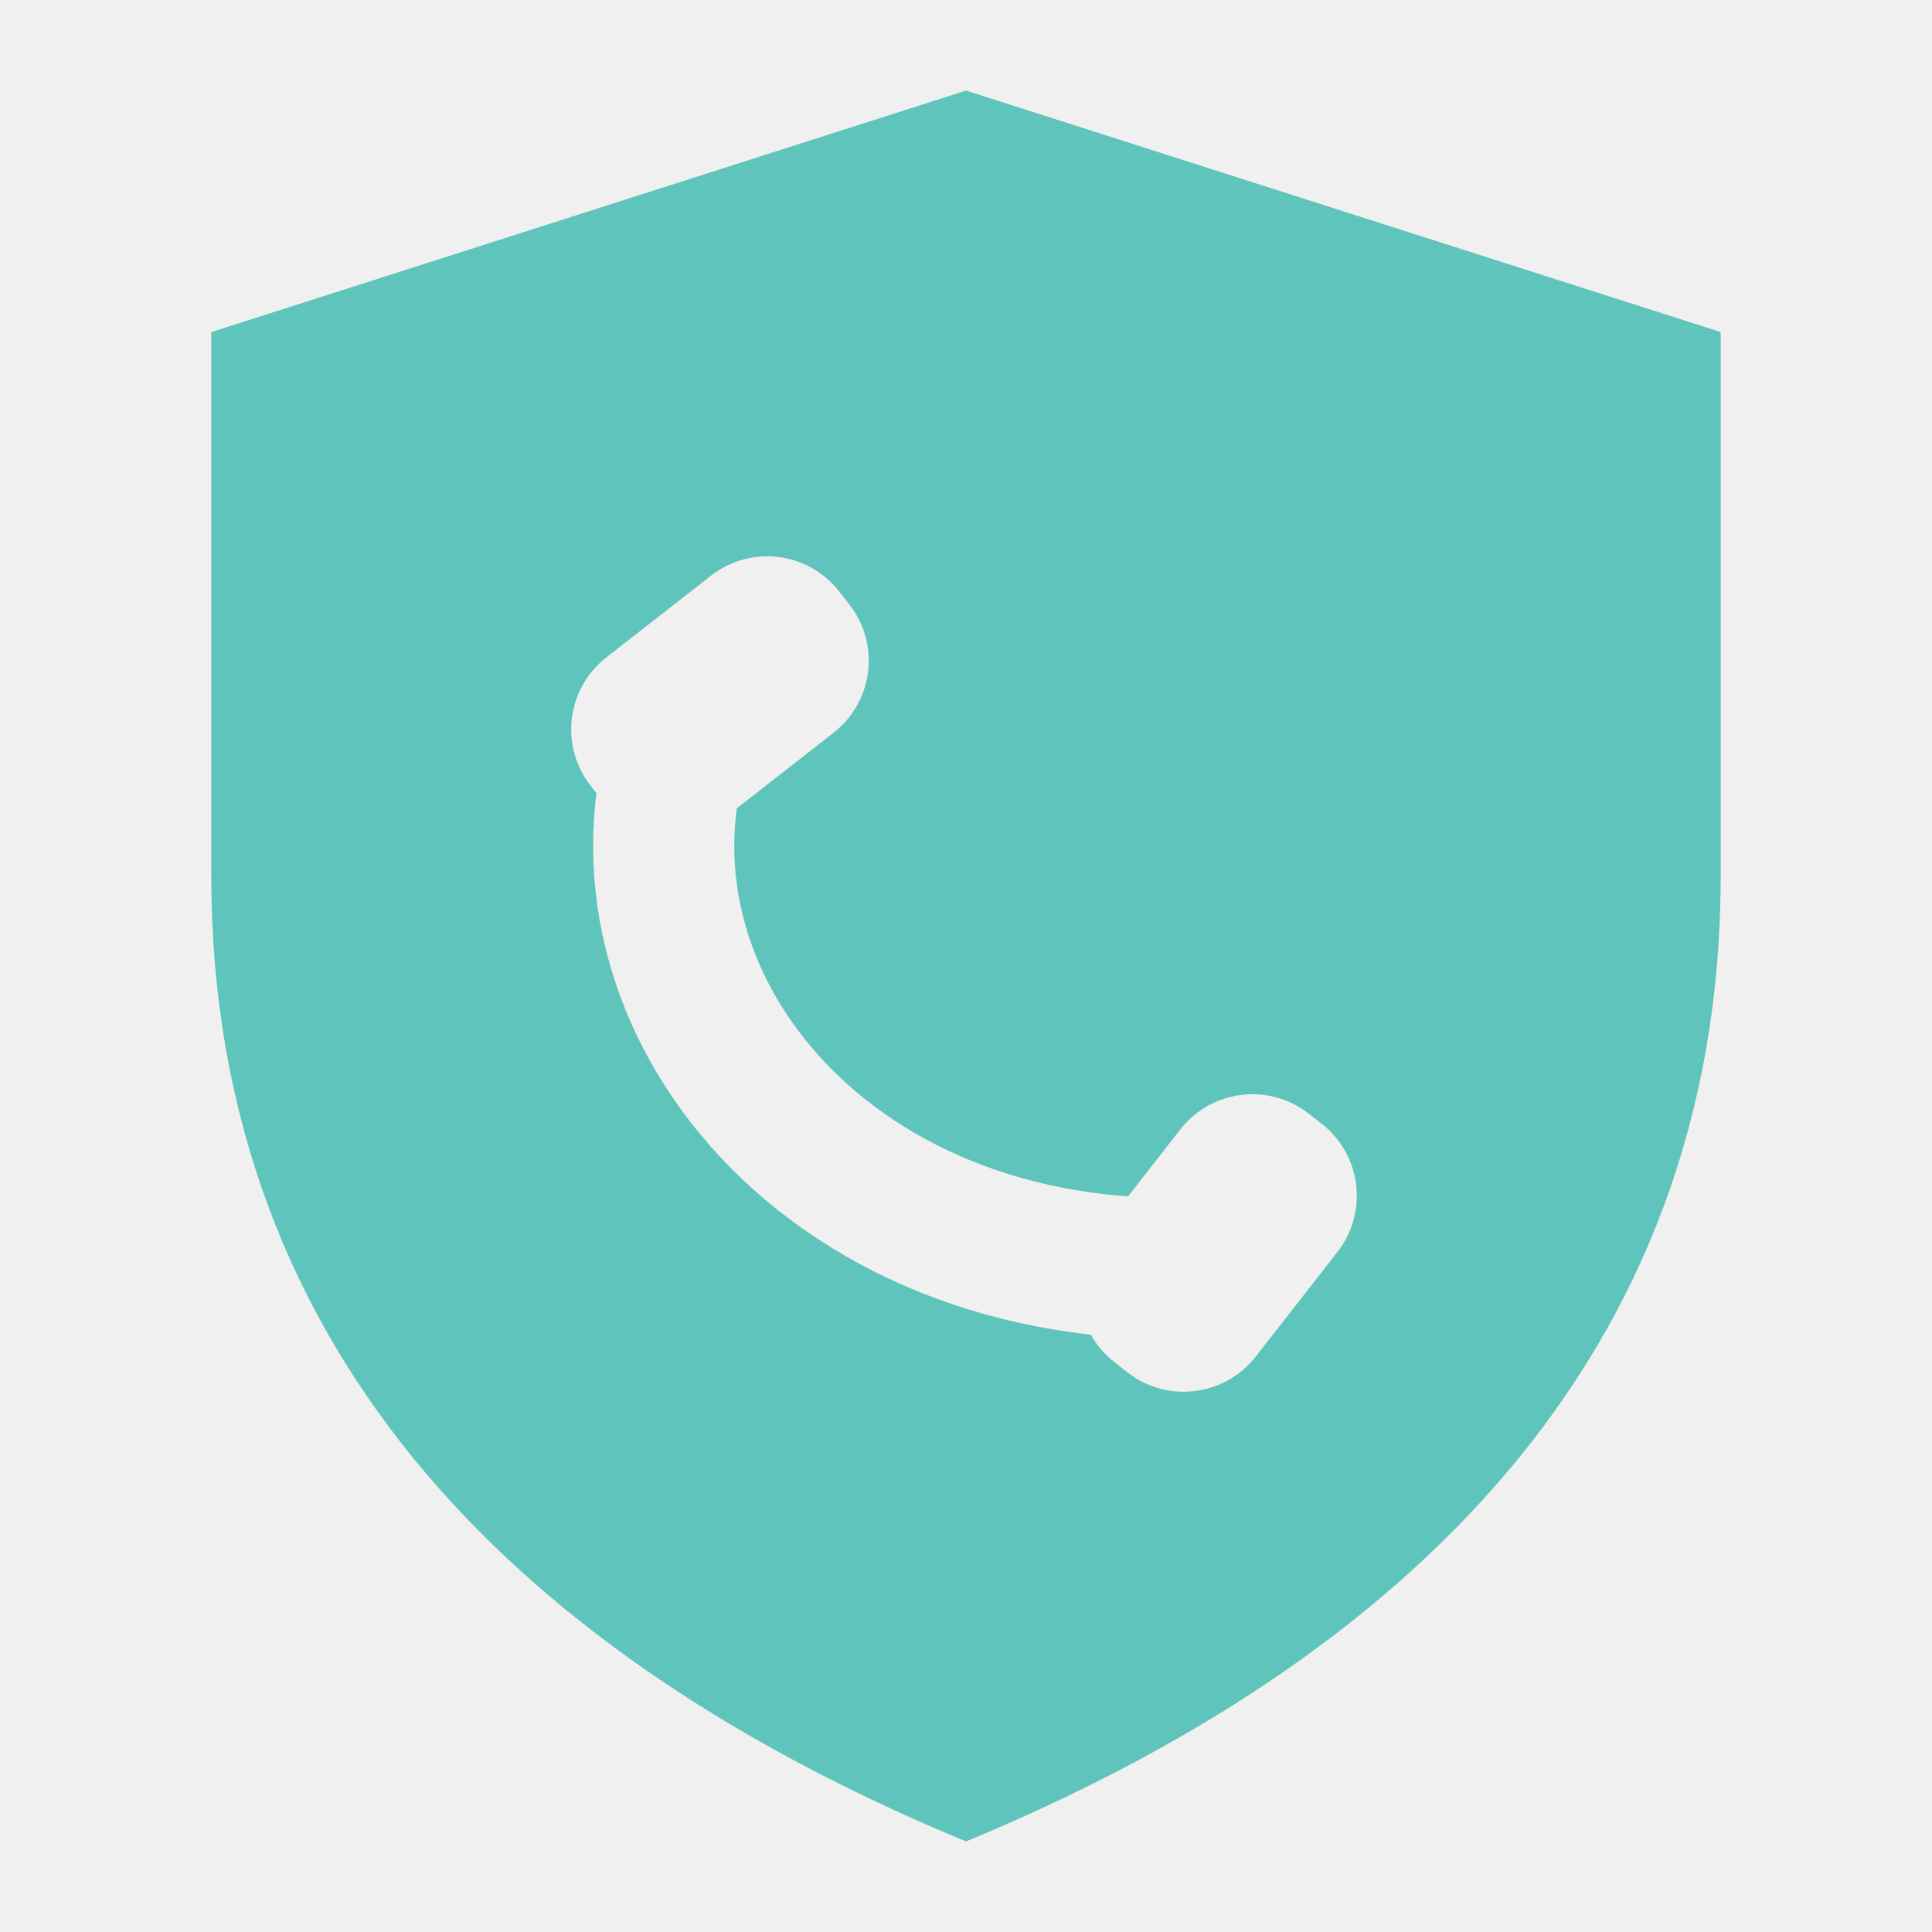
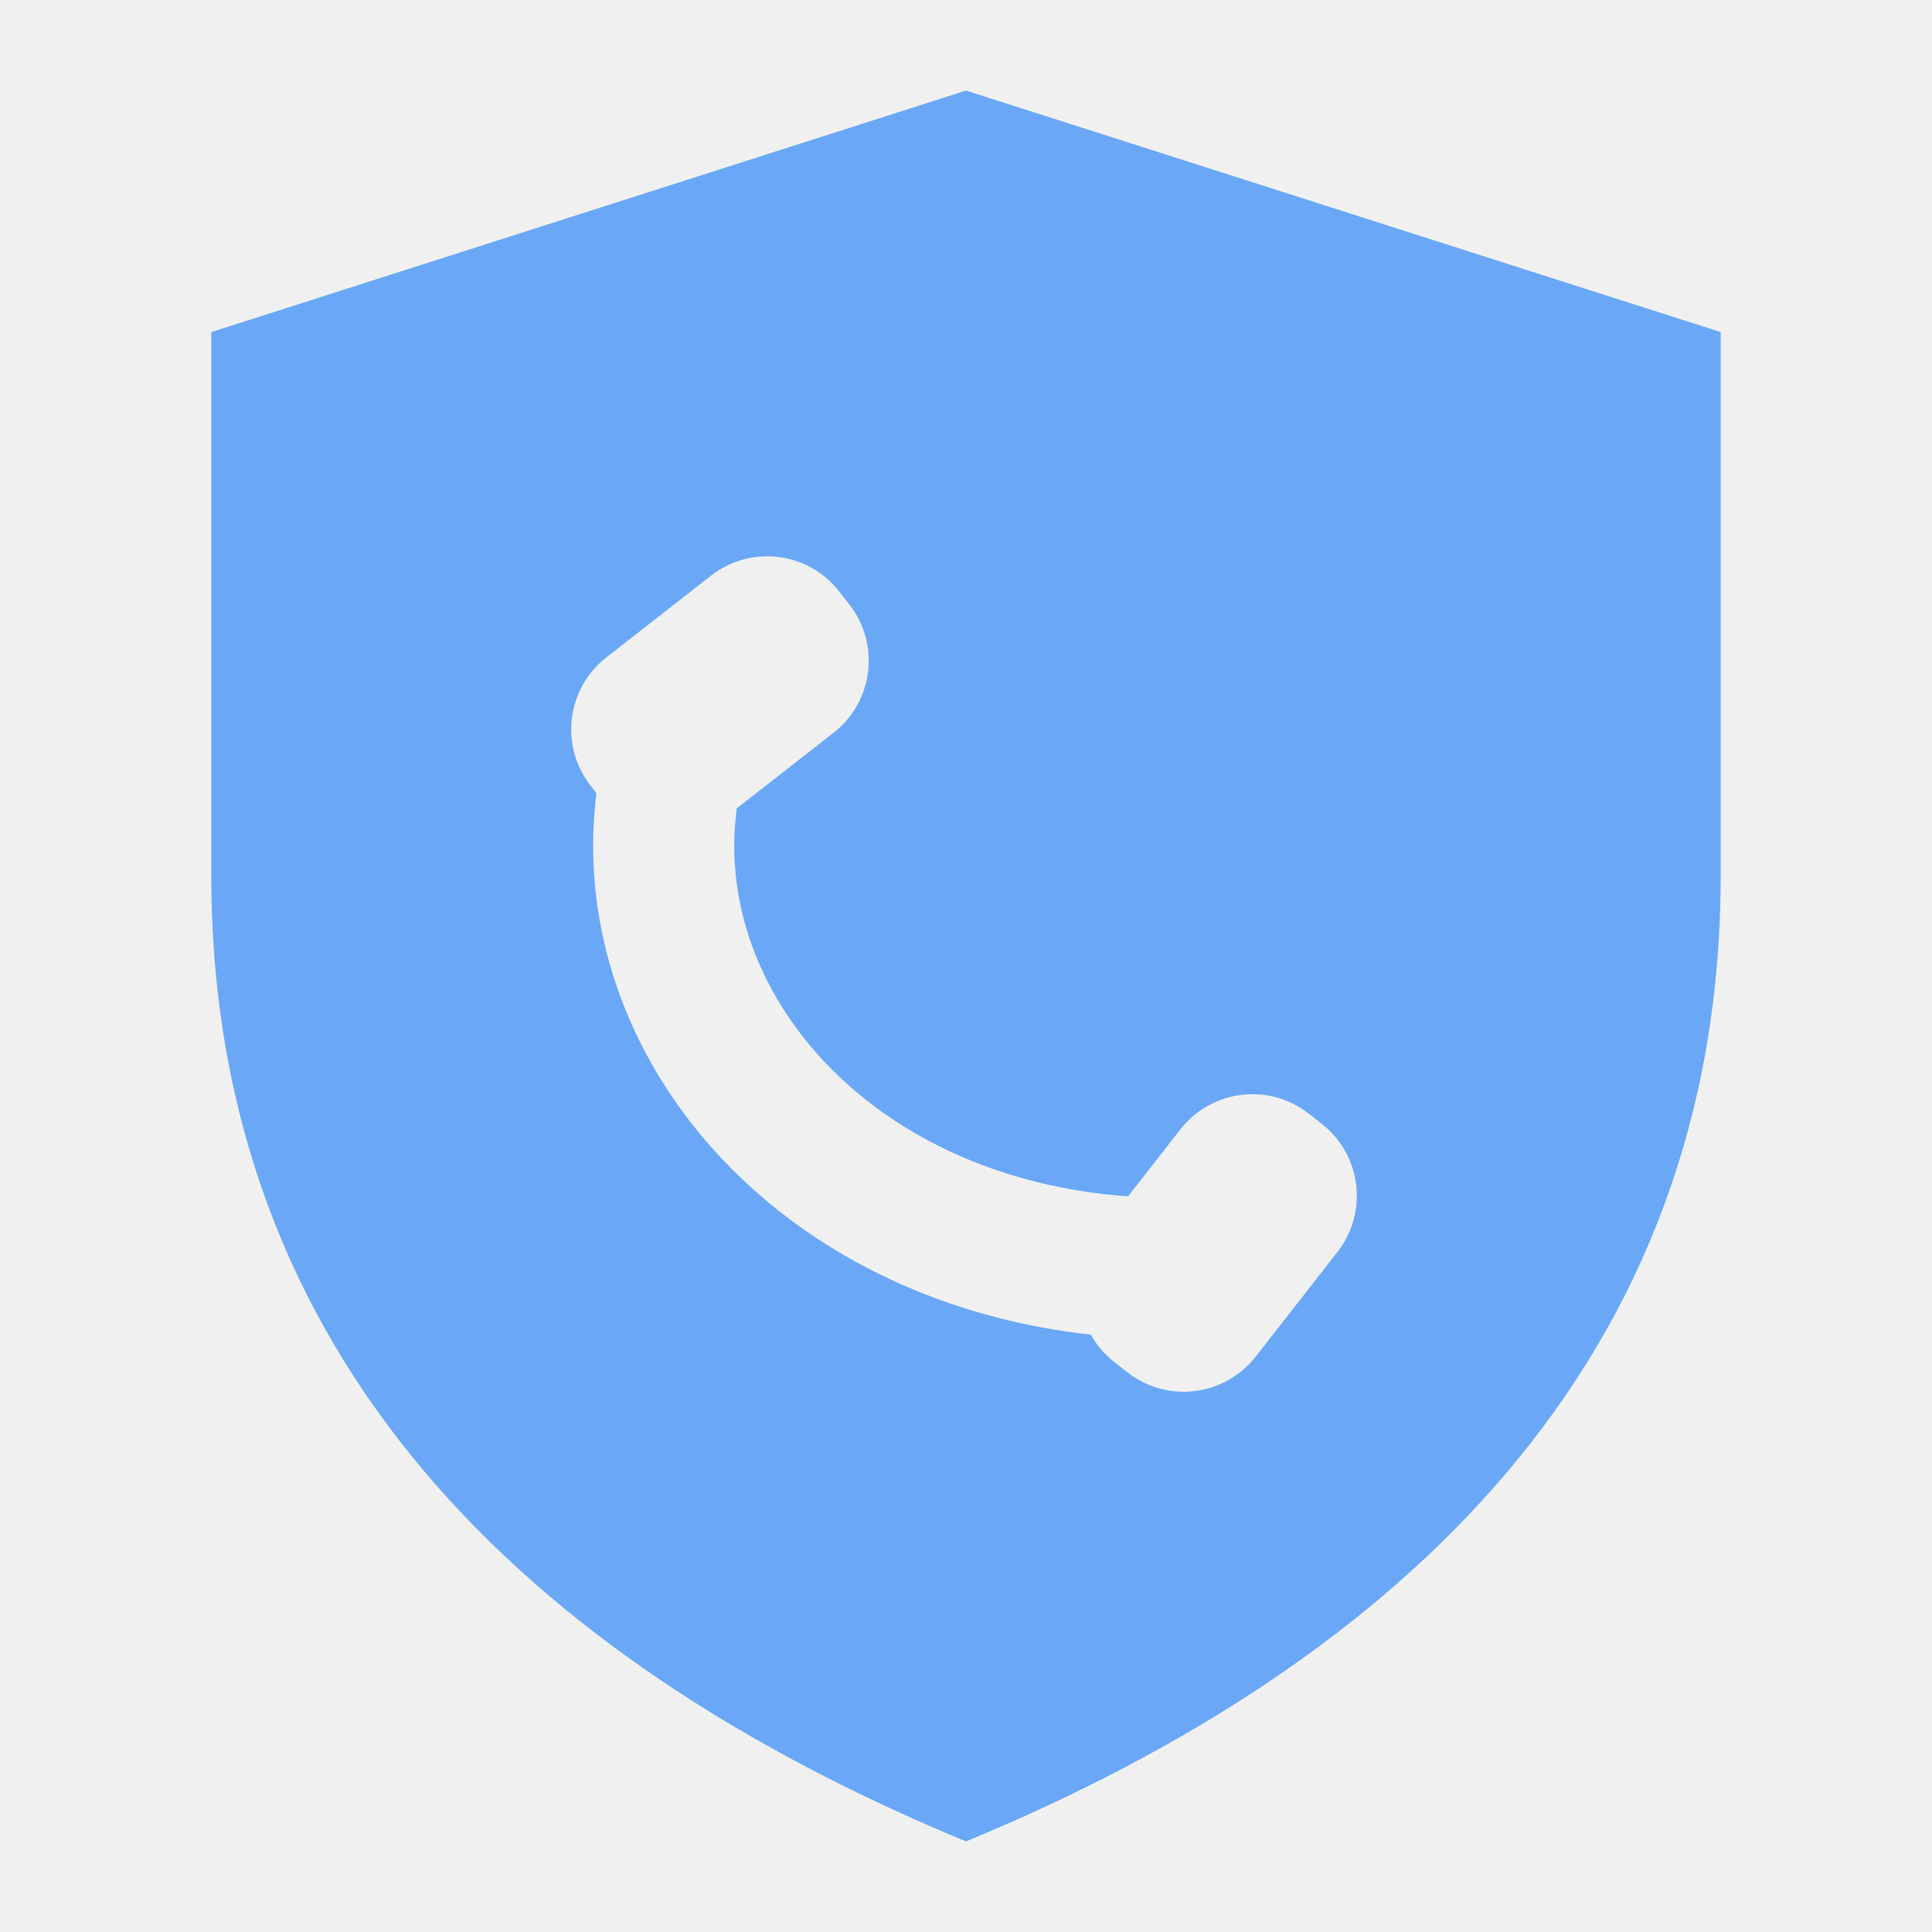
<svg xmlns="http://www.w3.org/2000/svg" viewBox="0 0 64 64" role="img" aria-label="AGN Sales Shield">
  <defs>
    <mask id="m16">
      <rect width="64" height="64" fill="#fff" />
      <g transform="translate(14.5 14.5) scale(0.55)">
        <g fill="#000">
          <rect x="7.5" y="9.5" width="19" height="12" rx="5.5" transform="rotate(-38 17 15.5)" />
          <rect x="37.5" y="42.5" width="19" height="12" rx="5.5" transform="rotate(-52 47 48.5)" />
        </g>
        <path d="M15 17 C9 33 23 51 46 50" fill="none" stroke="#000" stroke-width="8.5" stroke-linecap="round" />
      </g>
    </mask>
  </defs>
-   <path d="M32 3 L57 11 V29 C57 45 46.5 55 32 61 C17.5 55 7 45 7 29 V11 Z" fill="#5fc4bb" mask="url(#m16)" />
+   <path d="M32 3 L57 11 V29 C57 45 46.5 55 32 61 C17.5 55 7 45 7 29 V11 Z" fill="#6aa8f7" mask="url(#m16)" />
</svg>
